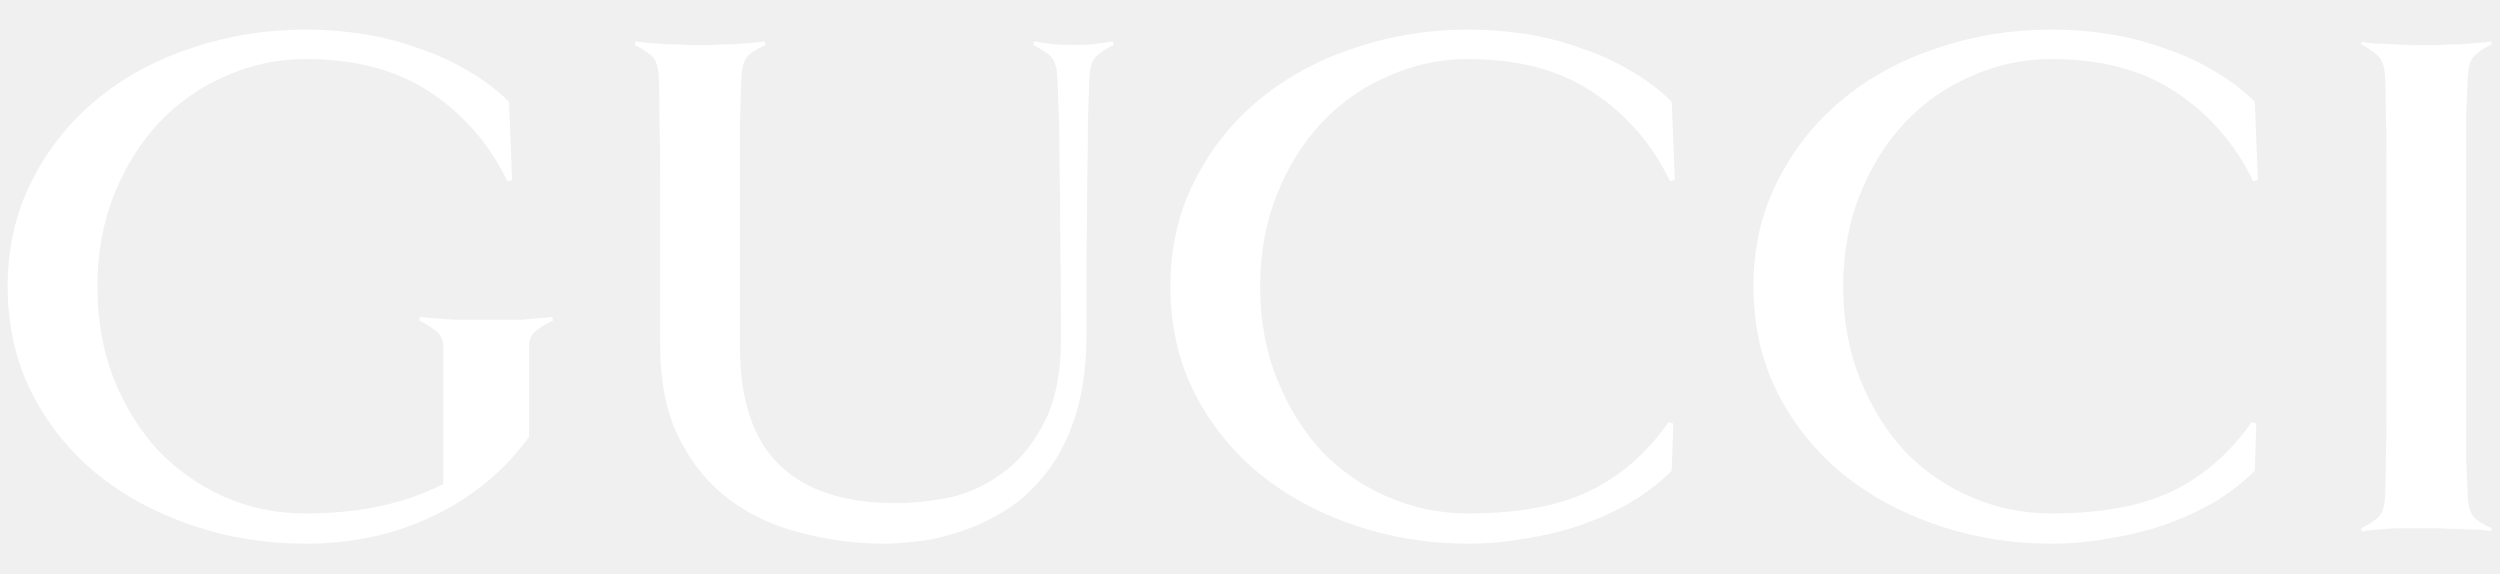
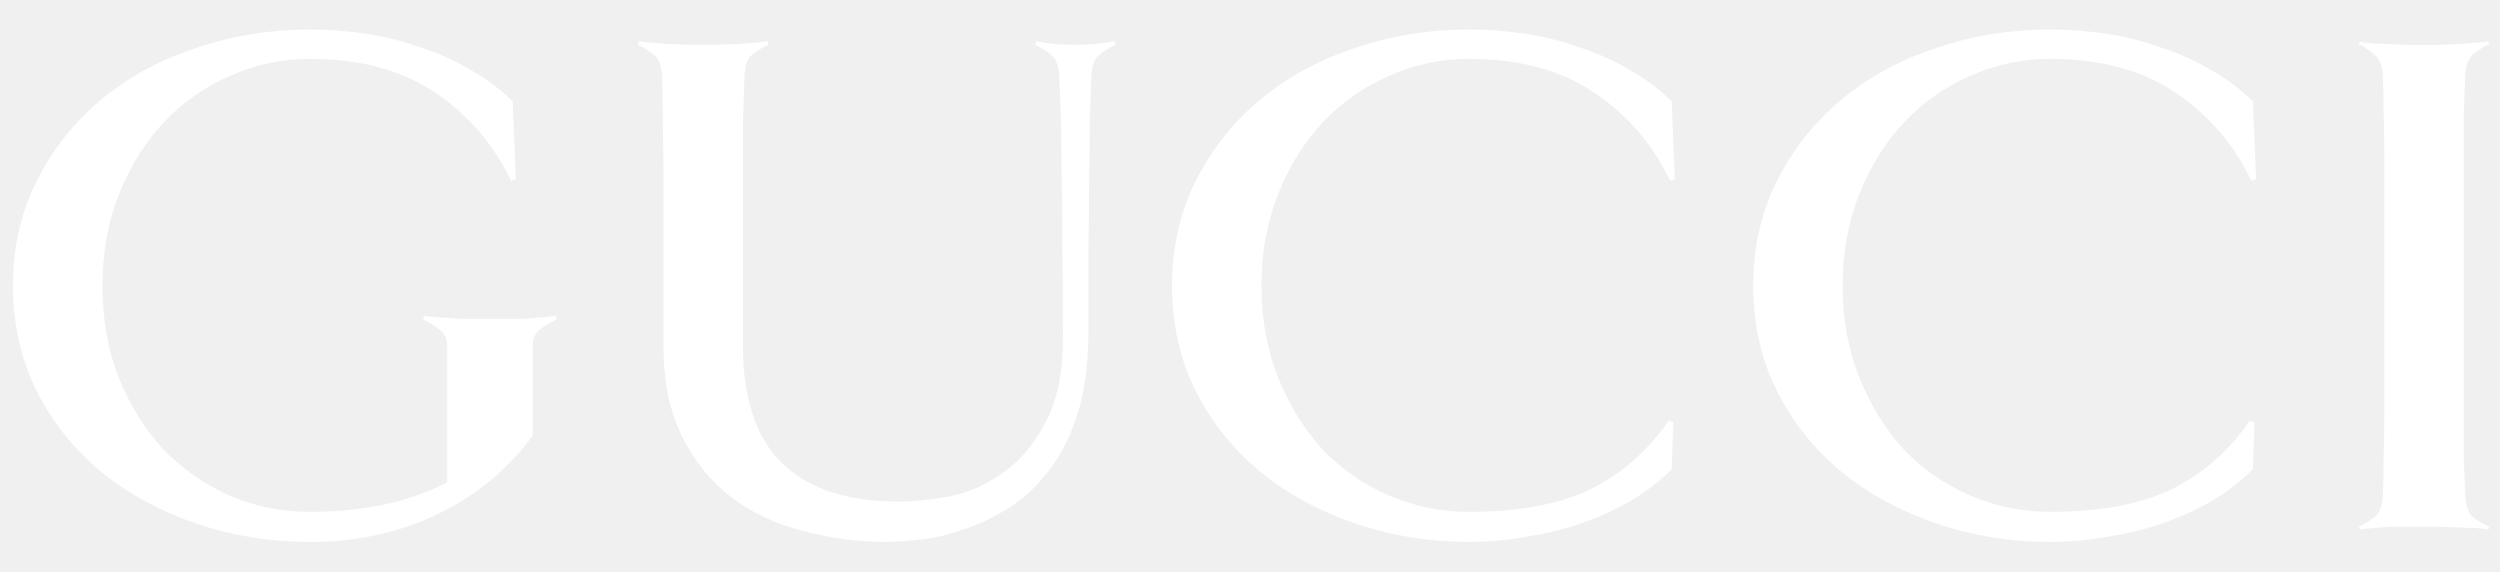
- <svg xmlns="http://www.w3.org/2000/svg" width="157" height="36" viewBox="0 0 157 36" fill="none">
-   <g clip-path="url(#clip0_22_365)">
-     <path d="M141.794 11.293L141.502 11.386C140.369 9.042 138.749 7.177 136.644 5.789C134.571 4.401 131.964 3.708 128.822 3.708C127.073 3.708 125.405 4.062 123.818 4.771C122.231 5.45 120.838 6.421 119.64 7.685C118.474 8.919 117.534 10.414 116.822 12.172C116.109 13.929 115.753 15.872 115.753 18C115.753 20.127 116.109 22.07 116.822 23.828C117.534 25.585 118.474 27.096 119.64 28.36C120.838 29.594 122.231 30.55 123.818 31.228C125.405 31.906 127.073 32.245 128.822 32.245C131.931 32.245 134.458 31.783 136.401 30.858C138.377 29.902 140.045 28.453 141.405 26.51L141.697 26.602L141.6 29.563C140.855 30.303 139.997 30.966 139.025 31.551C138.053 32.106 137.001 32.584 135.867 32.985C134.766 33.355 133.616 33.633 132.418 33.818C131.219 34.034 130.021 34.142 128.822 34.142C126.328 34.142 123.948 33.756 121.681 32.986C119.413 32.215 117.421 31.135 115.705 29.748C113.988 28.329 112.628 26.634 111.624 24.66C110.62 22.656 110.117 20.436 110.117 18C110.117 15.564 110.62 13.359 111.624 11.386C112.628 9.381 113.988 7.67 115.705 6.251C117.421 4.833 119.413 3.754 121.681 3.014C123.948 2.243 126.328 1.857 128.822 1.857C130.021 1.857 131.219 1.95 132.418 2.135C133.616 2.32 134.766 2.613 135.867 3.014C137.001 3.384 138.053 3.862 139.025 4.448C139.997 5.003 140.855 5.65 141.6 6.39L141.794 11.293ZM34.734 20.128C34.378 20.282 34.038 20.482 33.713 20.729C33.389 20.976 33.227 21.315 33.227 21.747V27.436C31.673 29.564 29.681 31.213 27.252 32.385C24.822 33.557 22.134 34.143 19.186 34.143C16.692 34.143 14.312 33.757 12.045 32.986C9.777 32.215 7.785 31.136 6.069 29.749C4.352 28.33 2.992 26.634 1.988 24.661C0.984 22.657 0.482 20.436 0.482 18C0.482 15.564 0.984 13.36 1.988 11.386C2.992 9.382 4.352 7.671 6.069 6.252C7.785 4.834 9.777 3.755 12.045 3.014C14.312 2.244 16.692 1.858 19.186 1.858C20.385 1.858 21.583 1.951 22.782 2.136C23.98 2.321 25.13 2.614 26.231 3.014C27.365 3.384 28.418 3.862 29.389 4.448C30.361 5.003 31.219 5.651 31.964 6.391L32.159 11.294L31.867 11.386C30.734 9.042 29.114 7.177 27.009 5.789C24.936 4.402 22.329 3.708 19.187 3.708C17.438 3.708 15.77 4.062 14.183 4.772C12.596 5.45 11.203 6.421 10.005 7.686C8.838 8.919 7.899 10.415 7.187 12.172C6.474 13.93 6.118 15.872 6.118 18C6.118 20.097 6.458 22.024 7.138 23.782C7.851 25.539 8.79 27.05 9.956 28.314C11.154 29.548 12.547 30.519 14.134 31.228C15.721 31.907 17.405 32.246 19.187 32.246C22.555 32.246 25.438 31.629 27.835 30.396V21.747C27.835 21.315 27.657 20.976 27.301 20.729C26.977 20.482 26.653 20.282 26.329 20.127L26.373 19.896C26.535 19.924 26.827 19.955 27.248 19.988C27.669 20.017 28.106 20.047 28.56 20.081H32.738C33.127 20.052 33.499 20.022 33.856 19.988C34.212 19.96 34.487 19.93 34.681 19.896L34.734 20.128ZM69.924 2.829C69.6 2.983 69.276 3.184 68.952 3.431C68.628 3.677 68.45 4.14 68.418 4.818C68.388 5.558 68.356 6.499 68.321 7.64C68.321 8.75 68.306 10.014 68.277 11.432C68.277 12.851 68.262 14.393 68.232 16.058V21.238C68.203 23.242 67.943 24.954 67.454 26.372C66.969 27.791 66.321 28.978 65.511 29.933C64.734 30.89 63.859 31.645 62.888 32.2C61.948 32.755 61.009 33.171 60.07 33.449C59.163 33.757 58.304 33.942 57.495 34.004C56.685 34.096 56.053 34.143 55.6 34.143C53.754 34.143 51.972 33.911 50.256 33.449C48.539 33.017 47.033 32.308 45.737 31.321C44.442 30.334 43.406 29.055 42.628 27.482C41.851 25.91 41.462 23.998 41.462 21.747V16.52V11.71C41.462 10.23 41.447 8.904 41.418 7.732C41.418 6.53 41.403 5.558 41.373 4.818C41.344 4.14 41.166 3.677 40.839 3.431C40.515 3.184 40.191 2.984 39.867 2.829L39.912 2.598C40.074 2.626 40.333 2.657 40.69 2.69C41.078 2.718 41.467 2.749 41.855 2.782C42.277 2.782 42.682 2.797 43.07 2.825H44.819C45.208 2.797 45.613 2.782 46.034 2.782C46.455 2.754 46.844 2.724 47.2 2.69C47.588 2.662 47.864 2.631 48.025 2.598L48.07 2.829C47.714 2.983 47.374 3.184 47.05 3.431C46.758 3.677 46.596 4.14 46.563 4.818C46.534 5.558 46.502 6.53 46.467 7.732V21.747C46.467 25.108 47.292 27.59 48.944 29.194C50.596 30.797 53.042 31.599 56.281 31.599C57.22 31.599 58.289 31.491 59.487 31.275C60.686 31.028 61.803 30.535 62.839 29.794C63.908 29.054 64.799 28.006 65.511 26.649C66.257 25.293 66.629 23.489 66.629 21.238C66.629 18.802 66.614 16.72 66.585 14.994C66.585 13.236 66.57 11.741 66.54 10.507C66.54 9.243 66.525 8.164 66.496 7.269C66.466 6.375 66.434 5.558 66.399 4.818C66.369 4.14 66.191 3.677 65.865 3.43C65.54 3.184 65.217 2.983 64.893 2.829L64.937 2.598C65.293 2.659 65.698 2.721 66.152 2.783C66.605 2.811 67.026 2.825 67.415 2.825C67.771 2.825 68.176 2.811 68.63 2.783C69.116 2.722 69.537 2.66 69.893 2.598L69.924 2.829ZM105.178 11.293L104.886 11.386C103.753 9.042 102.133 7.177 100.028 5.789C97.955 4.401 95.348 3.708 92.206 3.708C90.457 3.708 88.789 4.062 87.202 4.771C85.615 5.45 84.222 6.421 83.023 7.685C81.858 8.919 80.918 10.414 80.206 12.172C79.493 13.929 79.137 15.872 79.137 18C79.137 20.127 79.493 22.07 80.206 23.828C80.918 25.585 81.858 27.096 83.023 28.36C84.222 29.594 85.615 30.55 87.202 31.228C88.789 31.906 90.457 32.245 92.206 32.245C95.315 32.245 97.842 31.783 99.785 30.858C101.761 29.902 103.429 28.453 104.789 26.51L105.081 26.602L104.984 29.563C104.239 30.303 103.38 30.966 102.409 31.551C101.437 32.106 100.384 32.584 99.251 32.985C98.15 33.355 97 33.633 95.801 33.818C94.603 34.034 93.404 34.142 92.206 34.142C89.712 34.142 87.332 33.756 85.064 32.986C82.797 32.215 80.805 31.135 79.088 29.748C77.372 28.329 76.011 26.634 75.007 24.66C74.003 22.656 73.501 20.436 73.501 18C73.501 15.564 74.003 13.359 75.007 11.386C76.011 9.381 77.372 7.67 79.088 6.251C80.805 4.833 82.797 3.754 85.064 3.014C87.332 2.243 89.712 1.857 92.206 1.857C93.404 1.857 94.603 1.95 95.801 2.135C97 2.32 98.15 2.613 99.251 3.014C100.384 3.384 101.437 3.862 102.409 4.448C103.38 5.003 104.239 5.65 104.984 6.39L105.178 11.293ZM156.437 33.356C156.275 33.328 156 33.297 155.612 33.264C155.256 33.264 154.867 33.25 154.446 33.221C154.024 33.221 153.619 33.207 153.231 33.179H150.316C149.928 33.207 149.539 33.238 149.15 33.271C148.794 33.3 148.519 33.33 148.325 33.364L148.28 33.178C148.604 33.024 148.928 32.824 149.252 32.577C149.576 32.33 149.754 31.868 149.786 31.189C149.816 30.449 149.83 29.678 149.83 28.876C149.86 28.075 149.875 27.165 149.875 26.148V22.678V18.007V13.335V9.82C149.875 8.803 149.86 7.908 149.83 7.138C149.83 6.336 149.816 5.565 149.786 4.825C149.756 4.147 149.578 3.684 149.252 3.437C148.928 3.16 148.604 2.944 148.28 2.79L148.325 2.605C148.519 2.666 148.794 2.713 149.15 2.744C149.539 2.744 149.928 2.758 150.316 2.786C150.737 2.814 151.142 2.828 151.531 2.828H153.231C153.62 2.8 154.025 2.786 154.446 2.786C154.867 2.758 155.256 2.727 155.612 2.694C156 2.665 156.275 2.635 156.437 2.601L156.482 2.787C156.126 2.941 155.786 3.157 155.461 3.434C155.17 3.681 155.008 4.143 154.975 4.822C154.946 5.562 154.913 6.333 154.878 7.134V28.873C154.908 29.675 154.94 30.446 154.975 31.186C155.005 31.864 155.167 32.327 155.461 32.573C155.786 32.82 156.126 33.02 156.482 33.175L156.437 33.356Z" fill="white" />
+ <svg xmlns="http://www.w3.org/2000/svg" width="105" height="24" viewBox="0 0 105 24" fill="none">
+   <g clip-path="url(#clip0_35_800)">
+     <path d="M94.753 7.529L94.559 7.59C93.803 6.028 92.724 4.784 91.32 3.859C89.938 2.934 88.2 2.472 86.105 2.472C84.939 2.472 83.827 2.708 82.769 3.181C81.711 3.633 80.783 4.281 79.984 5.124C79.206 5.946 78.58 6.943 78.105 8.115C77.63 9.286 77.393 10.581 77.393 12C77.393 13.418 77.63 14.713 78.105 15.885C78.58 17.057 79.206 18.064 79.984 18.907C80.783 19.729 81.711 20.366 82.769 20.819C83.827 21.271 84.939 21.497 86.105 21.497C88.178 21.497 89.862 21.189 91.158 20.572C92.475 19.935 93.587 18.969 94.494 17.674L94.689 17.735L94.624 19.709C94.127 20.202 93.555 20.644 92.907 21.034C92.26 21.404 91.558 21.723 90.802 21.99C90.068 22.237 89.301 22.422 88.502 22.545C87.704 22.689 86.905 22.761 86.106 22.761C84.443 22.761 82.856 22.504 81.344 21.99C79.833 21.477 78.505 20.757 77.361 19.832C76.216 18.886 75.309 17.756 74.64 16.44C73.97 15.104 73.636 13.624 73.636 12C73.636 10.376 73.97 8.906 74.64 7.59C75.309 6.254 76.216 5.113 77.361 4.168C78.505 3.222 79.833 2.503 81.344 2.009C82.856 1.495 84.443 1.238 86.106 1.238C86.905 1.238 87.704 1.3 88.502 1.423C89.301 1.547 90.068 1.742 90.802 2.009C91.558 2.256 92.26 2.575 92.907 2.965C93.555 3.335 94.127 3.767 94.624 4.26L94.753 7.529ZM23.38 13.419C23.142 13.521 22.916 13.655 22.7 13.82C22.484 13.984 22.376 14.21 22.376 14.498V18.291C21.339 19.709 20.011 20.809 18.392 21.59C16.772 22.371 14.98 22.762 13.015 22.762C11.352 22.762 9.765 22.505 8.254 21.991C6.742 21.477 5.414 20.758 4.27 19.832C3.126 18.887 2.219 17.756 1.549 16.441C0.88 15.104 0.545 13.624 0.545 12C0.545 10.376 0.88 8.907 1.549 7.591C2.219 6.255 3.126 5.114 4.27 4.168C5.414 3.223 6.742 2.503 8.254 2.01C9.765 1.496 11.352 1.239 13.015 1.239C13.814 1.239 14.613 1.3 15.412 1.424C16.211 1.547 16.977 1.742 17.712 2.01C18.467 2.256 19.169 2.575 19.817 2.966C20.465 3.336 21.037 3.767 21.534 4.261L21.663 7.529L21.469 7.591C20.713 6.028 19.634 4.785 18.23 3.86C16.848 2.935 15.11 2.472 13.015 2.472C11.849 2.472 10.737 2.708 9.679 3.181C8.621 3.633 7.693 4.281 6.894 5.124C6.116 5.946 5.49 6.943 5.015 8.115C4.54 9.287 4.303 10.582 4.303 12C4.303 13.398 4.529 14.683 4.983 15.854C5.458 17.026 6.084 18.034 6.861 18.876C7.66 19.699 8.589 20.346 9.647 20.819C10.705 21.271 11.828 21.497 13.015 21.497C15.261 21.497 17.183 21.086 18.781 20.264V14.498C18.781 14.21 18.662 13.984 18.424 13.819C18.209 13.655 17.992 13.521 17.777 13.418L17.806 13.264C17.914 13.283 18.108 13.304 18.389 13.326C18.67 13.345 18.962 13.365 19.264 13.387H22.049C22.309 13.368 22.557 13.348 22.794 13.326C23.032 13.307 23.215 13.287 23.345 13.264L23.38 13.419ZM46.84 1.886C46.624 1.989 46.408 2.122 46.192 2.287C45.976 2.452 45.857 2.76 45.836 3.212C45.816 3.706 45.795 4.333 45.771 5.093C45.771 5.833 45.761 6.676 45.742 7.622C45.742 8.567 45.732 9.595 45.712 10.705V14.159C45.692 15.495 45.52 16.636 45.194 17.581C44.87 18.527 44.438 19.319 43.898 19.956C43.38 20.593 42.797 21.097 42.149 21.467C41.523 21.837 40.897 22.114 40.27 22.299C39.666 22.505 39.094 22.628 38.554 22.669C38.014 22.731 37.593 22.762 37.291 22.762C36.06 22.762 34.872 22.608 33.728 22.299C32.584 22.012 31.579 21.539 30.716 20.881C29.852 20.223 29.161 19.37 28.643 18.322C28.125 17.273 27.865 15.999 27.865 14.498V11.014V7.807C27.865 6.82 27.856 5.936 27.836 5.155C27.836 4.353 27.826 3.706 27.806 3.212C27.786 2.76 27.668 2.452 27.45 2.287C27.234 2.123 27.018 1.989 26.802 1.886L26.832 1.732C26.94 1.751 27.113 1.771 27.35 1.794C27.61 1.812 27.869 1.833 28.128 1.855C28.409 1.855 28.678 1.864 28.938 1.883H30.104C30.363 1.864 30.633 1.855 30.913 1.855C31.194 1.836 31.453 1.816 31.691 1.794C31.95 1.775 32.133 1.754 32.241 1.732L32.271 1.886C32.033 1.989 31.806 2.122 31.59 2.287C31.396 2.451 31.288 2.76 31.266 3.212C31.247 3.706 31.225 4.353 31.202 5.155V14.498C31.202 16.739 31.752 18.393 32.854 19.462C33.955 20.531 35.585 21.066 37.744 21.066C38.371 21.066 39.083 20.994 39.882 20.85C40.681 20.686 41.426 20.357 42.117 19.863C42.83 19.37 43.423 18.671 43.898 17.766C44.395 16.862 44.643 15.659 44.643 14.159C44.643 12.535 44.633 11.147 44.614 9.996C44.614 8.824 44.604 7.827 44.584 7.005C44.584 6.162 44.574 5.442 44.554 4.846C44.535 4.25 44.513 3.705 44.49 3.212C44.47 2.76 44.351 2.451 44.134 2.287C43.918 2.123 43.702 1.989 43.486 1.886L43.516 1.732C43.753 1.773 44.023 1.814 44.325 1.855C44.627 1.874 44.908 1.884 45.167 1.884C45.405 1.884 45.675 1.874 45.977 1.855C46.301 1.815 46.582 1.773 46.819 1.732L46.84 1.886ZM70.343 7.529L70.148 7.59C69.392 6.028 68.313 4.784 66.909 3.859C65.527 2.934 63.789 2.472 61.695 2.472C60.529 2.472 59.417 2.708 58.358 3.181C57.3 3.633 56.372 4.281 55.573 5.124C54.796 5.946 54.169 6.943 53.694 8.115C53.219 9.286 52.982 10.582 52.982 12C52.982 13.418 53.219 14.713 53.694 15.885C54.169 17.057 54.796 18.064 55.573 18.907C56.372 19.729 57.3 20.366 58.358 20.819C59.417 21.271 60.529 21.497 61.695 21.497C63.768 21.497 65.452 21.189 66.747 20.572C68.064 19.935 69.177 18.969 70.084 17.674L70.278 17.735L70.213 19.709C69.717 20.202 69.144 20.644 68.497 21.034C67.849 21.404 67.147 21.723 66.391 21.99C65.657 22.237 64.891 22.422 64.092 22.545C63.293 22.689 62.494 22.761 61.695 22.761C60.032 22.761 58.445 22.504 56.934 21.99C55.422 21.477 54.094 20.757 52.95 19.832C51.805 18.886 50.898 17.756 50.229 16.44C49.56 15.104 49.225 13.624 49.225 12C49.225 10.376 49.56 8.906 50.229 7.59C50.898 6.254 51.805 5.113 52.95 4.168C54.094 3.222 55.422 2.503 56.934 2.009C58.445 1.495 60.032 1.238 61.695 1.238C62.494 1.238 63.293 1.3 64.092 1.423C64.891 1.547 65.657 1.742 66.391 2.009C67.147 2.256 67.849 2.575 68.497 2.965C69.144 3.335 69.716 3.767 70.213 4.26L70.343 7.529ZM104.516 22.237C104.408 22.219 104.224 22.198 103.965 22.176C103.728 22.176 103.469 22.167 103.188 22.148C102.907 22.148 102.637 22.138 102.378 22.119H100.435C100.176 22.138 99.917 22.159 99.657 22.181C99.42 22.2 99.237 22.22 99.107 22.242L99.077 22.119C99.293 22.016 99.509 21.883 99.725 21.718C99.941 21.553 100.06 21.245 100.081 20.793C100.101 20.299 100.111 19.785 100.111 19.251C100.131 18.717 100.141 18.11 100.141 17.432V15.119V12.005V8.89V6.547C100.141 5.869 100.131 5.272 100.111 4.758C100.111 4.224 100.101 3.71 100.081 3.217C100.062 2.764 99.943 2.456 99.725 2.292C99.509 2.107 99.293 1.963 99.077 1.86L99.107 1.737C99.237 1.778 99.42 1.808 99.657 1.829C99.917 1.829 100.176 1.839 100.435 1.857C100.716 1.876 100.986 1.886 101.245 1.886H102.378C102.637 1.867 102.907 1.857 103.188 1.857C103.469 1.839 103.728 1.818 103.965 1.796C104.224 1.777 104.408 1.757 104.516 1.734L104.545 1.858C104.308 1.961 104.081 2.104 103.865 2.289C103.671 2.454 103.563 2.762 103.541 3.215C103.521 3.708 103.5 4.222 103.476 4.756V19.249C103.496 19.783 103.518 20.297 103.541 20.791C103.561 21.243 103.669 21.551 103.865 21.716C104.081 21.88 104.308 22.014 104.545 22.117L104.516 22.237Z" fill="white" />
  </g>
  <defs>
-     <clipPath id="clip0_22_365">
-       <rect width="156" height="36" fill="white" transform="translate(0.481689)" />
+     <clipPath id="clip0_35_800">
+       <rect width="104" height="24" fill="white" transform="translate(0.545166)" />
    </clipPath>
  </defs>
</svg>
